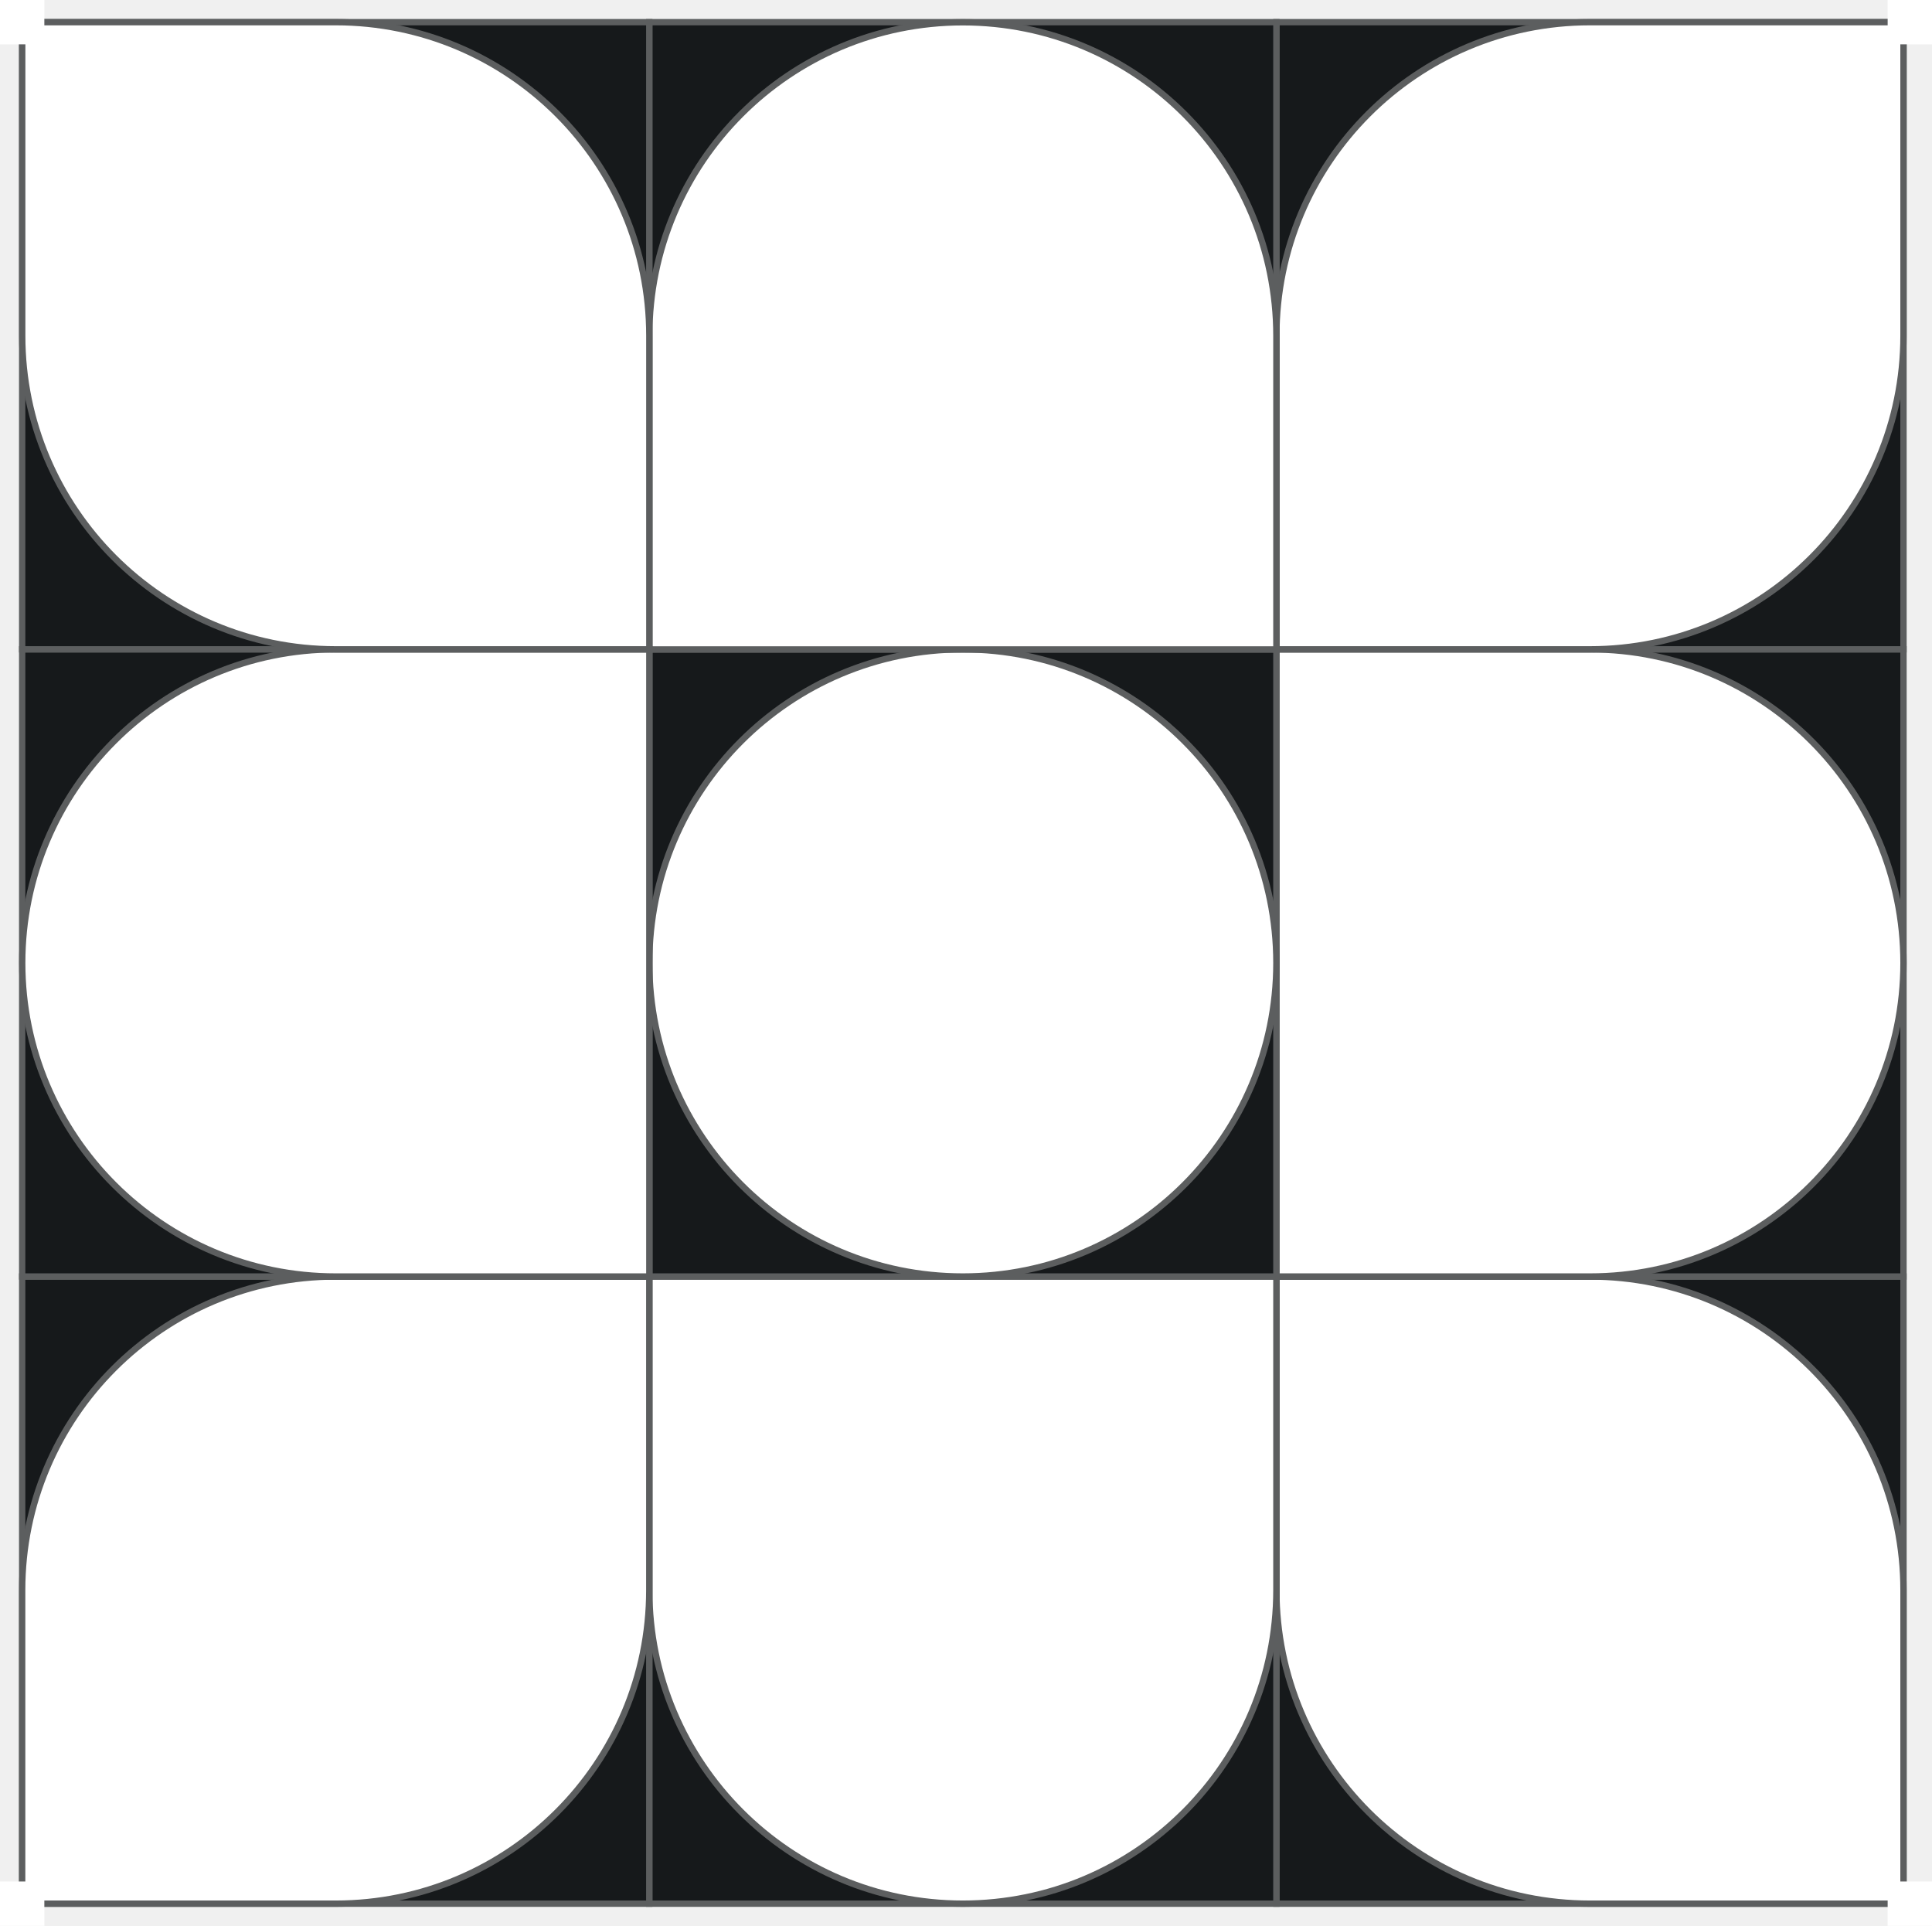
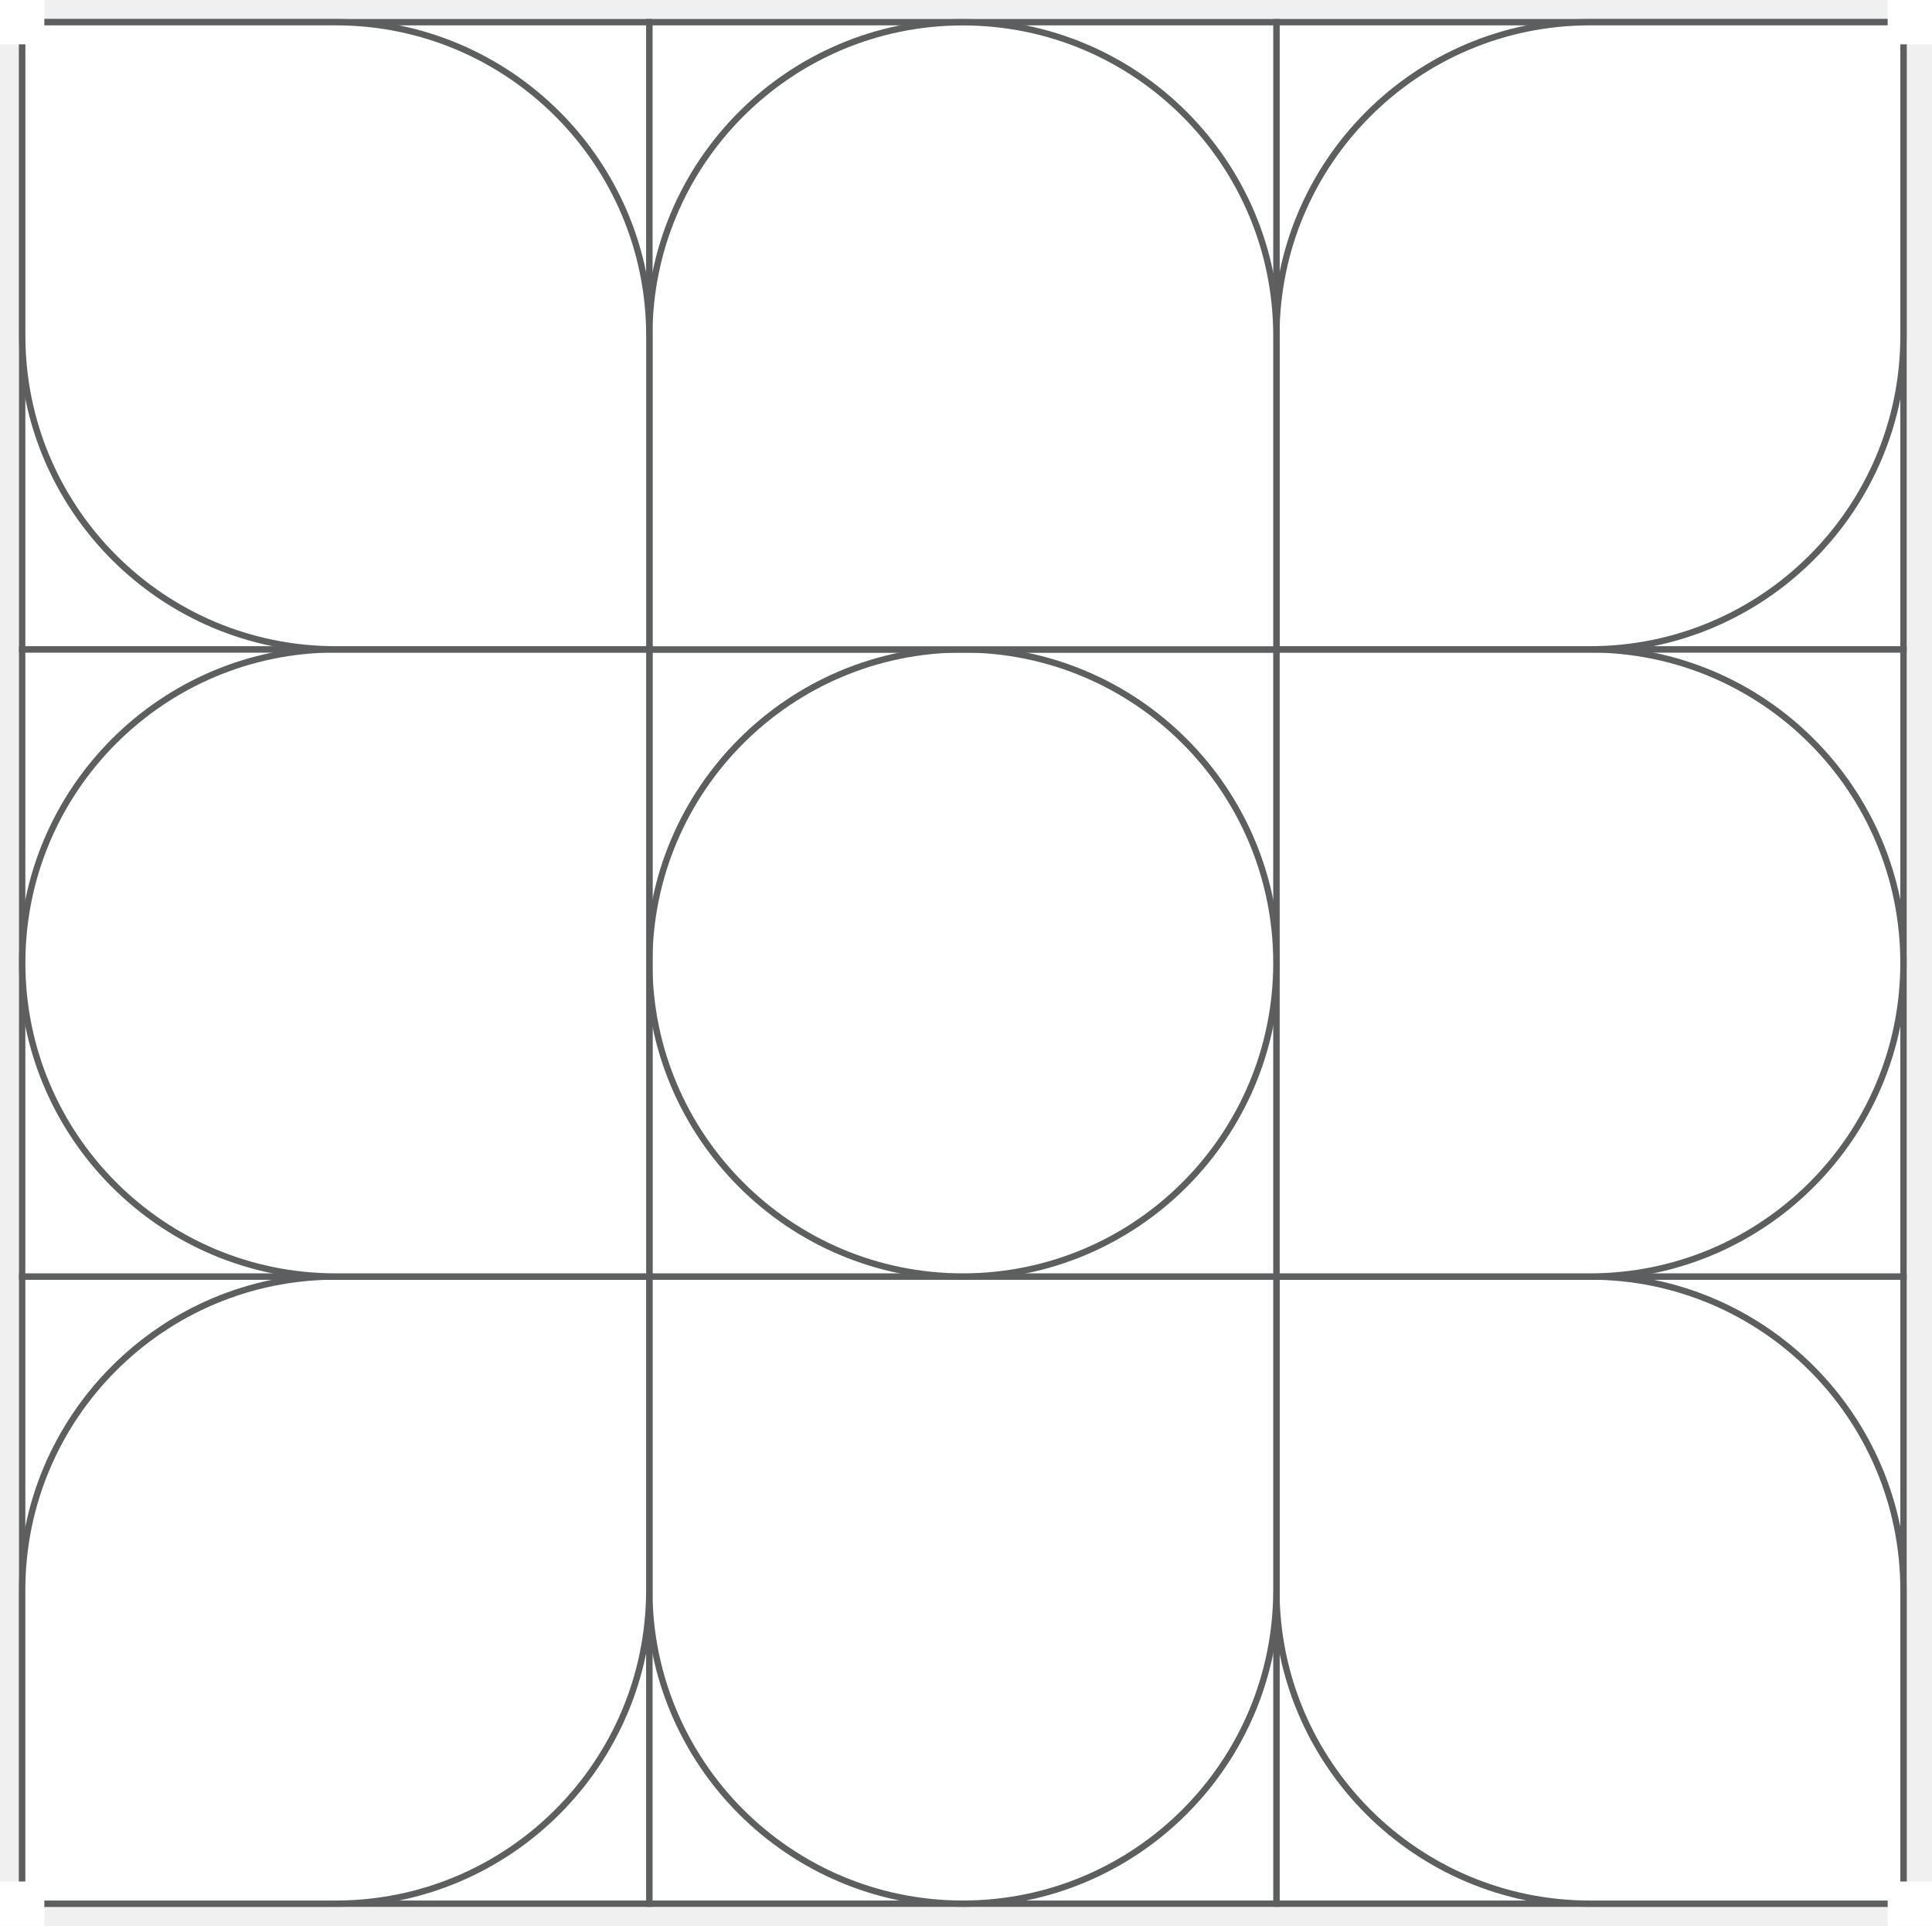
<svg xmlns="http://www.w3.org/2000/svg" width="305" height="304" viewBox="0 0 305 304" fill="none">
-   <rect x="201.5" y="201.5" width="99" height="99" fill="#16191B" stroke="#5C5E5F" />
-   <path d="M251 201.5C278.338 201.5 300.5 223.662 300.5 251V300.5H251C223.662 300.5 201.5 278.338 201.5 251V201.5H251Z" fill="white" stroke="#5C5E5F" />
-   <rect x="102.5" y="201.5" width="99" height="99" fill="#16191B" stroke="#5C5E5F" />
-   <path d="M152 300.5C124.662 300.5 102.5 278.338 102.5 251L102.5 201.5L201.5 201.5L201.5 251C201.5 278.338 179.338 300.5 152 300.5Z" fill="white" stroke="#5C5E5F" />
-   <rect x="3.5" y="201.5" width="99" height="99" fill="#16191B" stroke="#5C5E5F" />
-   <path d="M53 201.5H102.5V251C102.5 278.338 80.338 300.5 53 300.5H3.5V251C3.5 223.662 25.662 201.5 53 201.5Z" fill="white" stroke="#5C5E5F" />
-   <rect x="201.5" y="102.5" width="99" height="99" fill="#16191B" stroke="#5C5E5F" />
-   <path d="M251 102.5C278.338 102.5 300.5 124.662 300.5 152C300.5 179.338 278.338 201.5 251 201.5H201.5V102.5H251Z" fill="white" stroke="#5C5E5F" />
-   <rect x="201.5" y="3.5" width="99" height="99" fill="#16191B" stroke="#5C5E5F" />
-   <path d="M251 3.5H300.5V53C300.5 80.338 278.338 102.5 251 102.5H201.5V53C201.5 25.662 223.662 3.5 251 3.5Z" fill="white" stroke="#5C5E5F" />
-   <rect x="102.5" y="102.5" width="99" height="99" fill="#16191B" stroke="#5C5E5F" />
-   <path d="M152 102.5C179.338 102.5 201.5 124.662 201.5 152C201.5 179.338 179.338 201.5 152 201.5C124.662 201.5 102.5 179.338 102.5 152C102.5 124.662 124.662 102.5 152 102.5Z" fill="white" stroke="#5C5E5F" />
-   <rect x="102.5" y="3.5" width="99" height="99" fill="#16191B" stroke="#5C5E5F" />
-   <path d="M102.5 102.516L102.5 53.016C102.5 25.677 124.662 3.516 152 3.516C179.338 3.516 201.5 25.677 201.5 53.016L201.5 102.516L102.5 102.516Z" fill="white" stroke="#5C5E5F" />
-   <rect x="3.5" y="102.5" width="99" height="99" fill="#16191B" stroke="#5C5E5F" />
-   <path d="M53.008 102.5L102.508 102.5L102.508 201.5H53.008C25.67 201.5 3.508 179.338 3.508 152C3.508 124.662 25.67 102.5 53.008 102.5Z" fill="white" stroke="#5C5E5F" />
-   <rect x="3.5" y="3.5" width="99" height="99" fill="#16191B" stroke="#5C5E5F" />
-   <path d="M102.508 53L102.508 102.5L53.008 102.5C25.67 102.5 3.508 80.338 3.508 53L3.508 3.5L53.008 3.5C80.346 3.5 102.508 25.662 102.508 53Z" fill="white" stroke="#5C5E5F" />
+   <rect x="201.5" y="201.502" width="99" height="99" fill="white" stroke="#5C5E5F" />
+   <path d="M251 201.502C278.338 201.502 300.5 223.664 300.5 251.002V300.502H251C223.662 300.502 201.5 278.34 201.5 251.002V201.502H251Z" fill="white" stroke="#5C5E5F" />
+   <rect x="102.5" y="201.502" width="99" height="99" fill="white" stroke="#5C5E5F" />
+   <path d="M152 300.5C124.661 300.5 102.5 278.338 102.5 251L102.5 201.5L201.5 201.5L201.5 251C201.5 278.338 179.338 300.5 152 300.5Z" fill="white" stroke="#5C5E5F" />
+   <rect x="3.5" y="201.502" width="99" height="99" fill="white" stroke="#5C5E5F" />
+   <path d="M53 201.502H102.5V251.002C102.5 278.34 80.338 300.502 53 300.502H3.5V251.002C3.5 223.664 25.662 201.502 53 201.502Z" fill="white" stroke="#5C5E5F" />
+   <rect x="201.5" y="102.502" width="99" height="99" fill="white" stroke="#5C5E5F" />
+   <path d="M250.998 102.502C278.336 102.502 300.498 124.664 300.498 152.002C300.498 179.34 278.336 201.502 250.998 201.502H201.498V102.502H250.998Z" fill="white" stroke="#5C5E5F" />
+   <rect x="201.5" y="3.502" width="99" height="99" fill="white" stroke="#5C5E5F" />
+   <path d="M251 3.502H300.5V53.002C300.5 80.34 278.338 102.502 251 102.502H201.5V53.002C201.5 25.664 223.662 3.502 251 3.502Z" fill="white" stroke="#5C5E5F" />
+   <rect x="102.5" y="102.502" width="99" height="99" fill="white" stroke="#5C5E5F" />
+   <path d="M152 102.502C179.338 102.502 201.5 124.664 201.5 152.002C201.5 179.34 179.338 201.502 152 201.502C124.662 201.502 102.5 179.34 102.5 152.002C102.5 124.664 124.662 102.502 152 102.502Z" fill="white" stroke="#5C5E5F" />
+   <rect x="102.5" y="3.502" width="99" height="99" fill="white" stroke="#5C5E5F" />
+   <path d="M102.5 102.516L102.5 53.016C102.5 25.677 124.661 3.516 152 3.516C179.338 3.516 201.5 25.677 201.5 53.016L201.5 102.516L102.5 102.516Z" fill="white" stroke="#5C5E5F" />
+   <rect x="3.5" y="102.502" width="99" height="99" fill="white" stroke="#5C5E5F" />
+   <path d="M53.007 102.502L102.507 102.502L102.507 201.502H53.007C25.669 201.502 3.507 179.34 3.507 152.002C3.507 124.664 25.669 102.502 53.007 102.502Z" fill="white" stroke="#5C5E5F" />
+   <rect x="3.5" y="3.502" width="99" height="99" fill="white" stroke="#5C5E5F" />
+   <path d="M102.509 53.002L102.509 102.502L53.009 102.502C25.671 102.502 3.509 80.34 3.509 53.002L3.509 3.502L53.009 3.502C80.347 3.502 102.509 25.664 102.509 53.002Z" fill="white" stroke="#5C5E5F" />
  <rect width="7" height="7" fill="white" />
  <rect y="297" width="7" height="7" fill="white" />
  <rect x="298" width="7" height="7" fill="white" />
  <rect x="298" y="297" width="7" height="7" fill="white" />
</svg>
